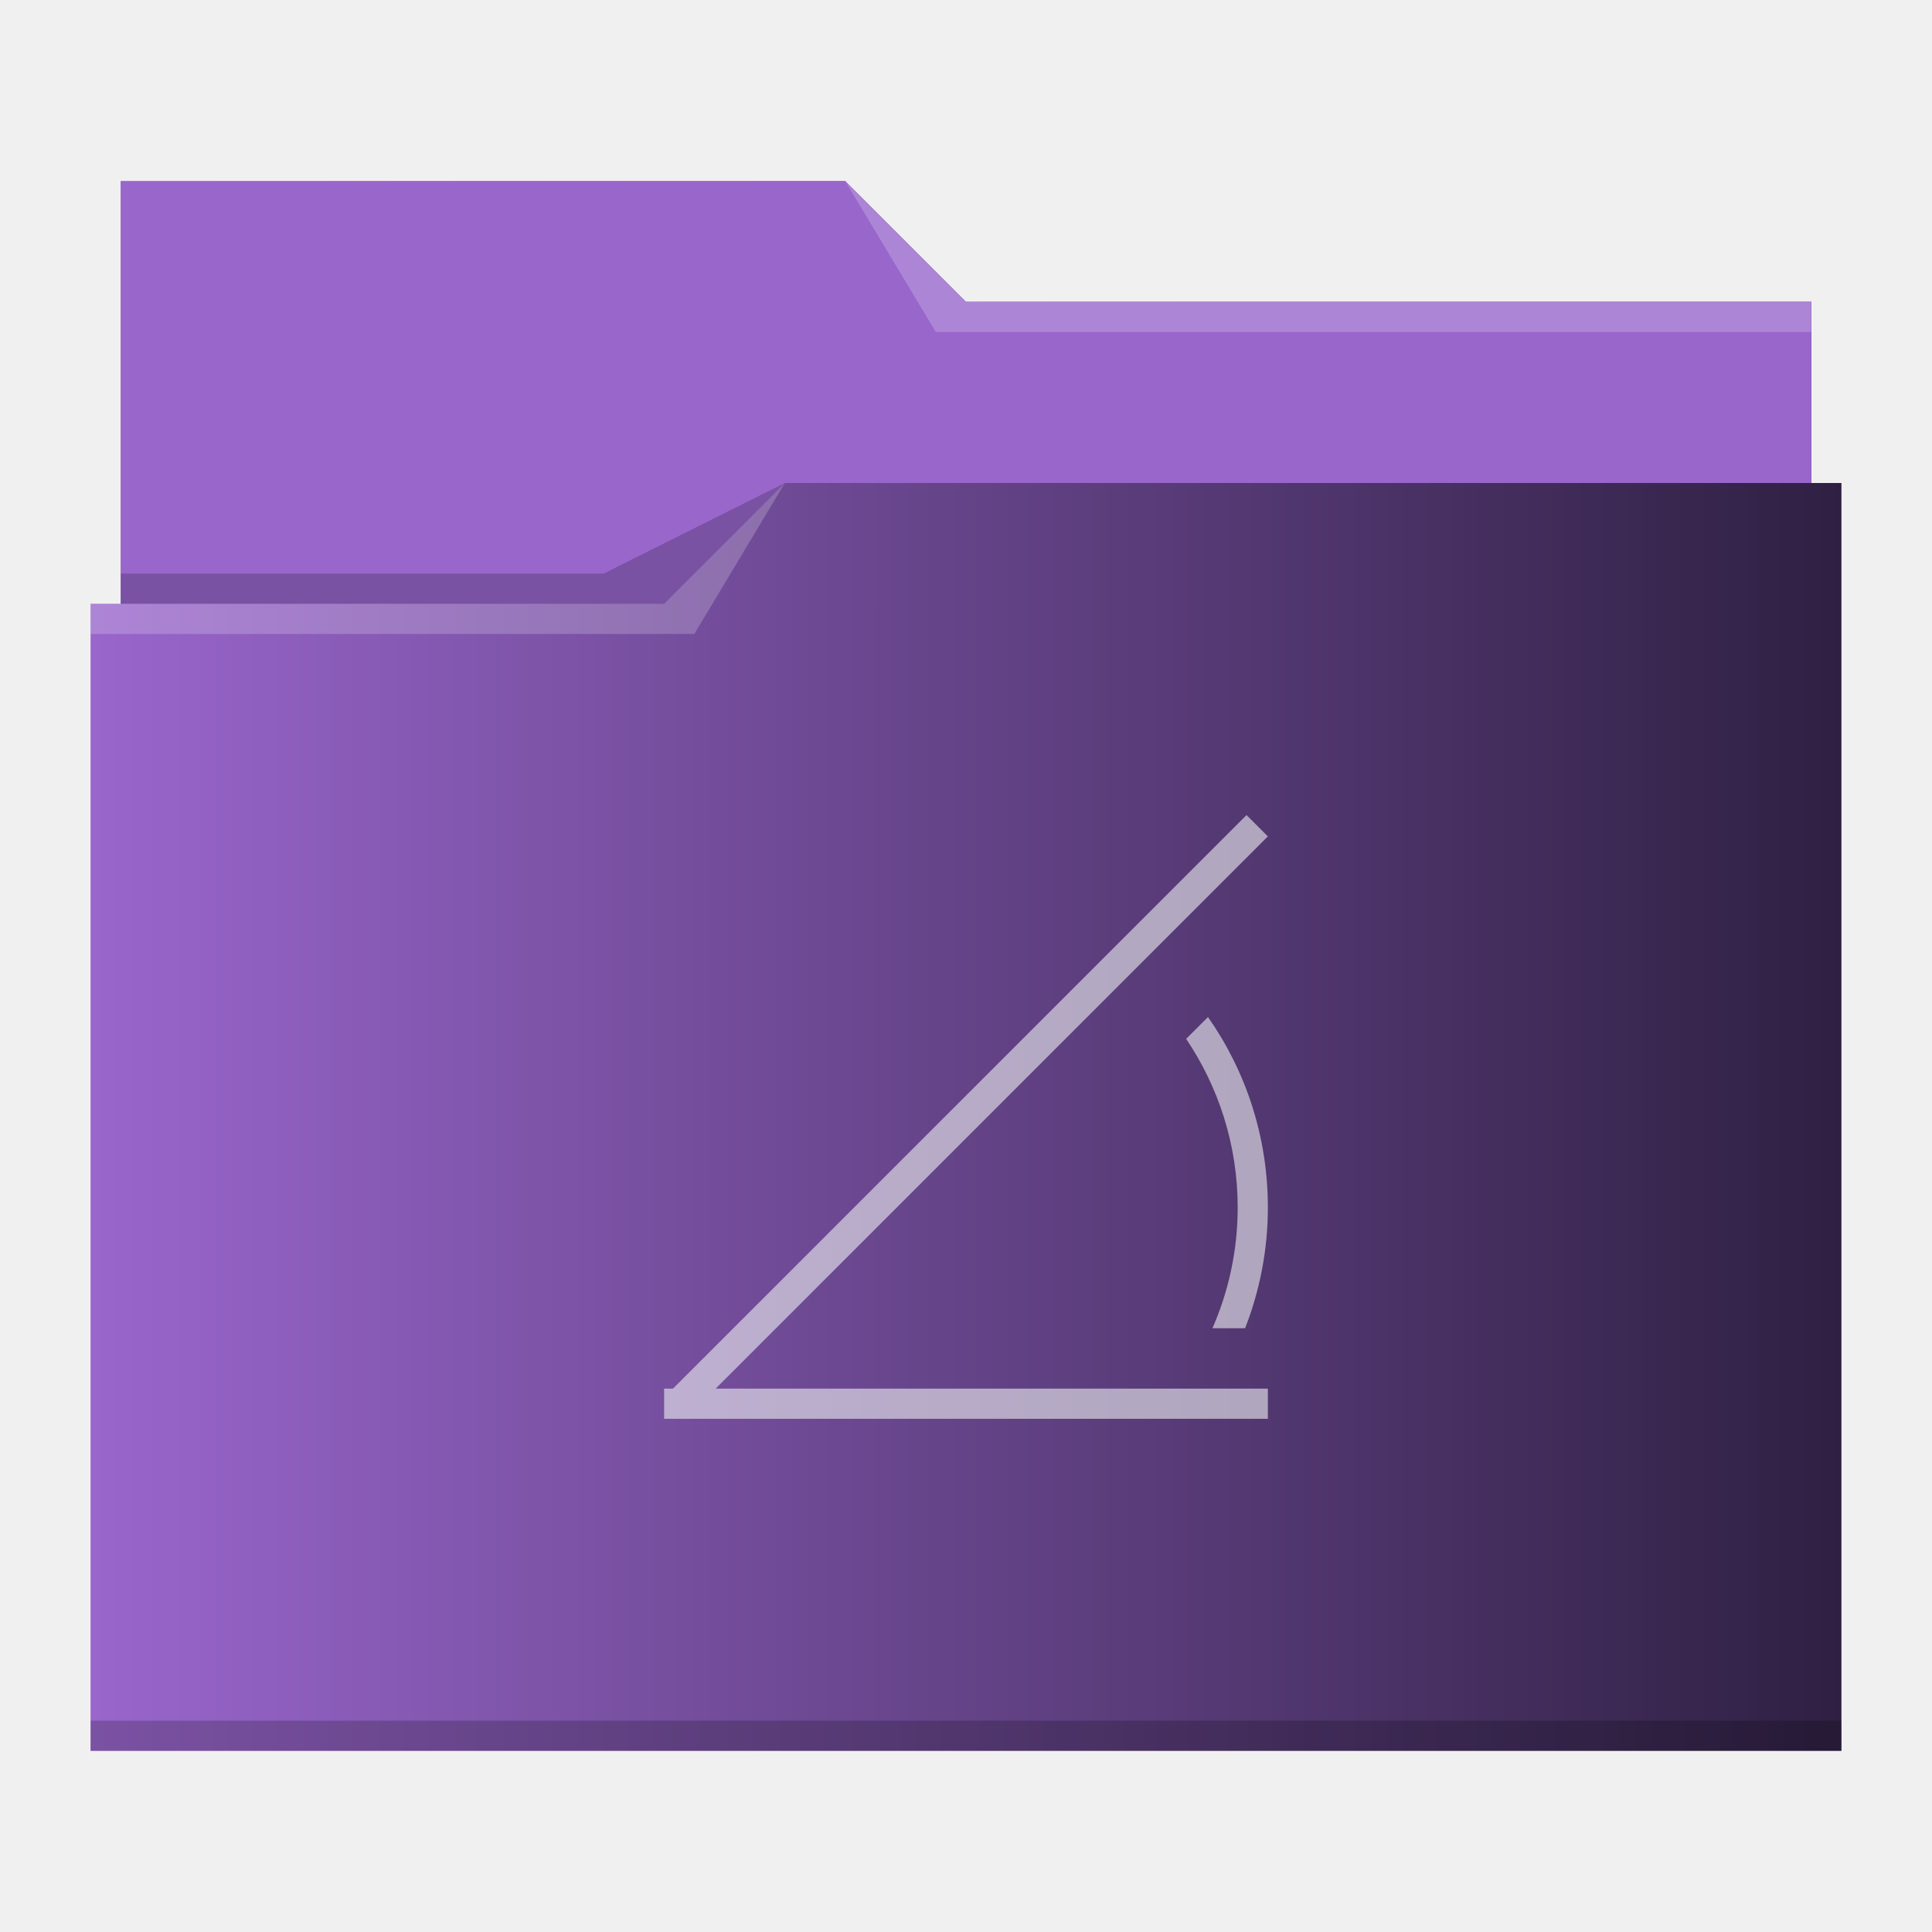
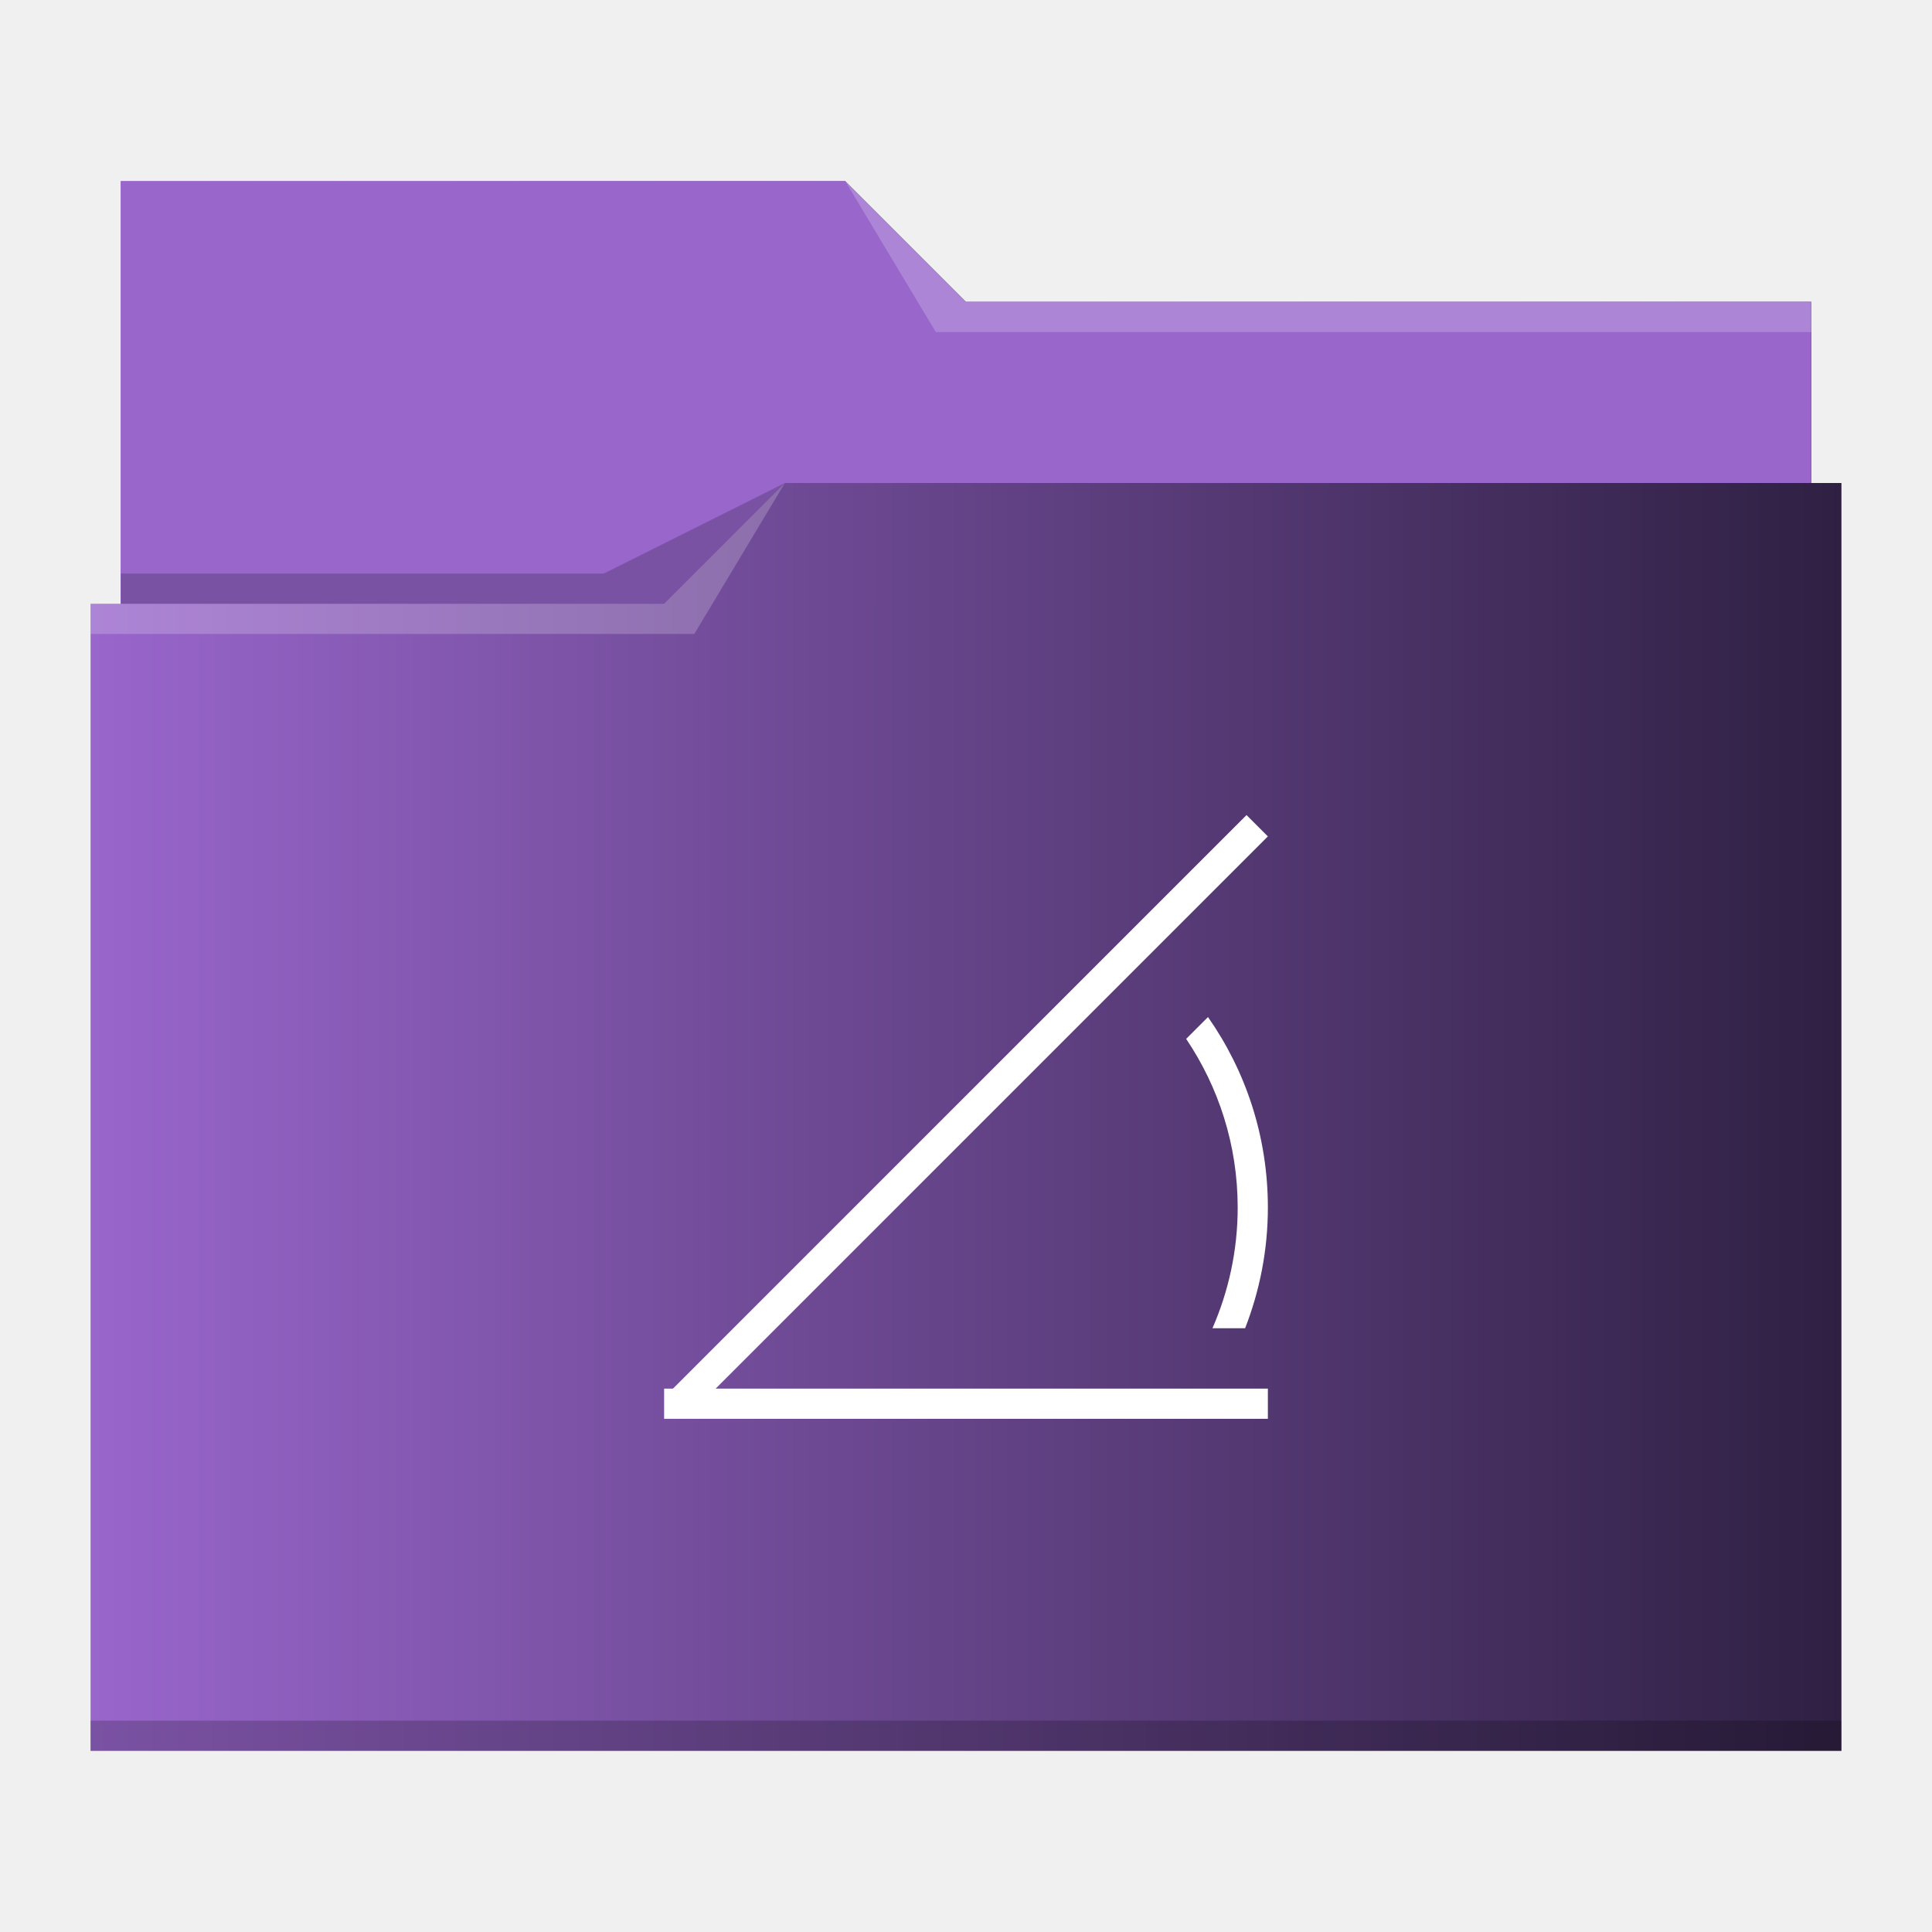
<svg xmlns="http://www.w3.org/2000/svg" xmlns:xlink="http://www.w3.org/1999/xlink" viewBox="0 0 64 64" version="1.1" id="svg14">
  <defs id="defs3051">
    <linearGradient id="linearGradient840">
      <stop style="stop-color:#9966cc;stop-opacity:1" offset="0" id="stop836" />
      <stop style="stop-color:#9966cc;stop-opacity:1" offset="1" id="stop838" />
    </linearGradient>
    <linearGradient id="linearGradient832">
      <stop style="stop-color:#9966cc;stop-opacity:1" offset="0" id="stop828" />
      <stop style="stop-color:#2f2043;stop-opacity:1" offset="1" id="stop830" />
    </linearGradient>
    <style type="text/css" id="current-color-scheme">
      .ColorScheme-Text {
        color:#31363b;
      }
      .ColorScheme-Background {
        color:#eff0f1;
      }
      .ColorScheme-Highlight {
        color:#3daee9;
      }
      .ColorScheme-ViewText {
        color:#31363b;
      }
      .ColorScheme-ViewBackground {
        color:#fcfcfc;
      }
      .ColorScheme-ViewHover {
        color:#93cee9;
      }
      .ColorScheme-ViewFocus{
        color:#3daee9;
      }
      .ColorScheme-ButtonText {
        color:#31363b;
      }
      .ColorScheme-ButtonBackground {
        color:#eff0f1;
      }
      .ColorScheme-ButtonHover {
        color:#93cee9;
      }
      .ColorScheme-ButtonFocus{
        color:#3daee9;
      }
      </style>
    <linearGradient xlink:href="#linearGradient832" id="linearGradient834" x1="3" y1="32" x2="61" y2="32" gradientUnits="userSpaceOnUse" />
    <linearGradient xlink:href="#linearGradient840" id="linearGradient842" x1="4" y1="13" x2="60" y2="13" gradientUnits="userSpaceOnUse" />
  </defs>
  <path style="fill:url(#linearGradient834);fill-opacity:1;stroke:none" d="M 4 6 L 4 11 L 4 20 L 3 20 L 3 21 L 3.002 21 C 3.002 21.004 3 21.008 3 21.012 L 3 57 L 3 58 L 4 58 L 60 58 L 61 58 L 61 57 L 61 21.012 L 61 21 L 61 16 L 60 16 L 60 11.01 C 60 11.007 59.998 11.004 59.998 11 L 60 11 L 60 10 L 32 10 L 28 6 L 4 6 z " class="ColorScheme-Highlight" id="path4" />
  <path style="fill-opacity:1;fill-rule:evenodd;fill:url(#linearGradient842)" d="M 4 6 L 4 11 L 4 20 L 22 20 L 26 16 L 60 16 L 60 11.01 C 60 11.007 59.998 11.004 59.998 11 L 60 11 L 60 10 L 32 10 L 28 6 L 4 6 z " id="path6" />
  <path style="fill:#ffffff;fill-opacity:0.2;fill-rule:evenodd" d="M 28 6 L 31 11 L 33 11 L 60 11 L 60 10 L 33 10 L 32 10 L 28 6 z M 26 16 L 22 20 L 3 20 L 3 21 L 23 21 L 26 16 z " id="path8" />
  <path style="fill-opacity:0.2;fill-rule:evenodd" d="M 26 16 L 20 19 L 4 19 L 4 20 L 22 20 L 26 16 z M 3 57 L 3 58 L 4 58 L 60 58 L 61 58 L 61 57 L 60 57 L 4 57 L 3 57 z " class="ColorScheme-Text" id="path10" />
-   <path style="fill:currentColor;fill-opacity:0.6;stroke:none" d="M 41.293 27 L 22.293 46 L 22 46 L 22 46.293 L 22 47 L 22.707 47 L 42 47 L 42 46 L 23.707 46 L 42 27.707 L 41.293 27 z M 40.016 33.691 L 39.293 34.414 C 40.366 36.008 41 37.926 41 40 C 41 41.426 40.698 42.776 40.164 44 L 41.246 44 C 41.728 42.761 42 41.414 42 40 C 42 37.647 41.266 35.475 40.016 33.691 z " class="ColorScheme-Background" id="path12" />
+   <path style="fill:#ffffff;fill-opacity:1;stroke:none" d="M 41.293 27 L 22.293 46 L 22 46 L 22 46.293 L 22 47 L 22.707 47 L 42 47 L 42 46 L 23.707 46 L 42 27.707 L 41.293 27 z M 40.016 33.691 L 39.293 34.414 C 40.366 36.008 41 37.926 41 40 C 41 41.426 40.698 42.776 40.164 44 L 41.246 44 C 41.728 42.761 42 41.414 42 40 C 42 37.647 41.266 35.475 40.016 33.691 z " class="ColorScheme-Background" id="path12" />
</svg>
